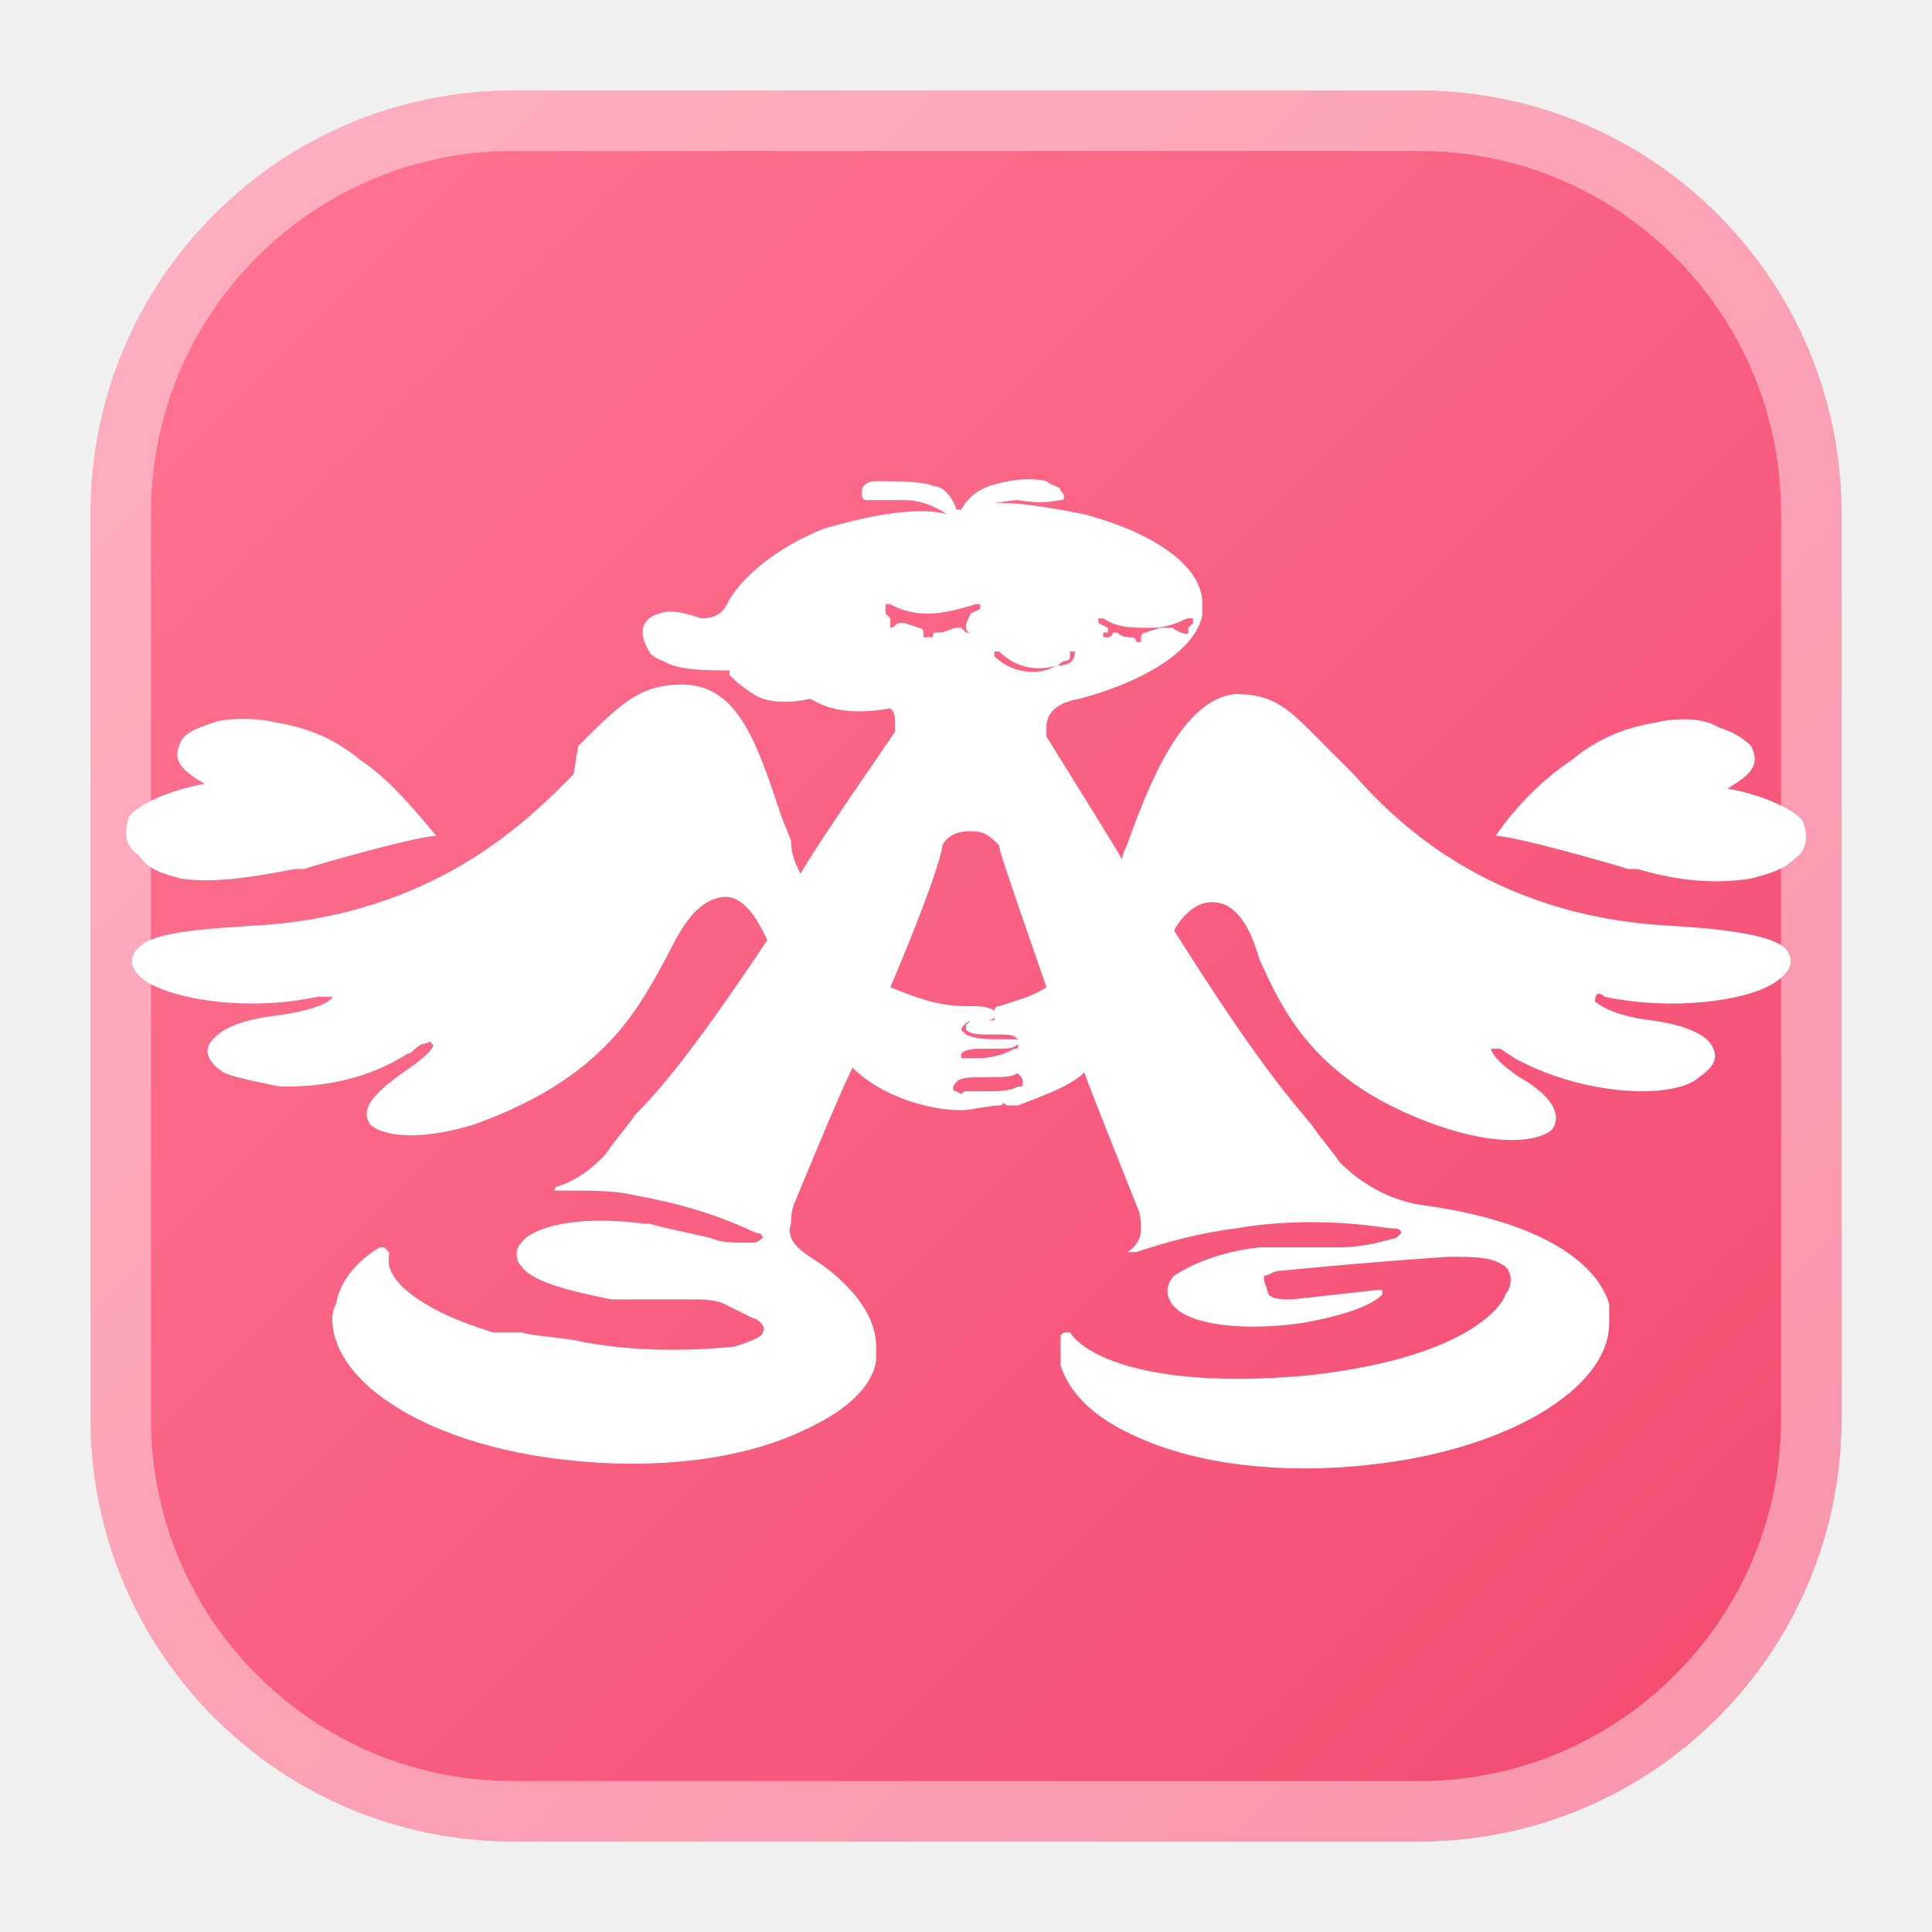
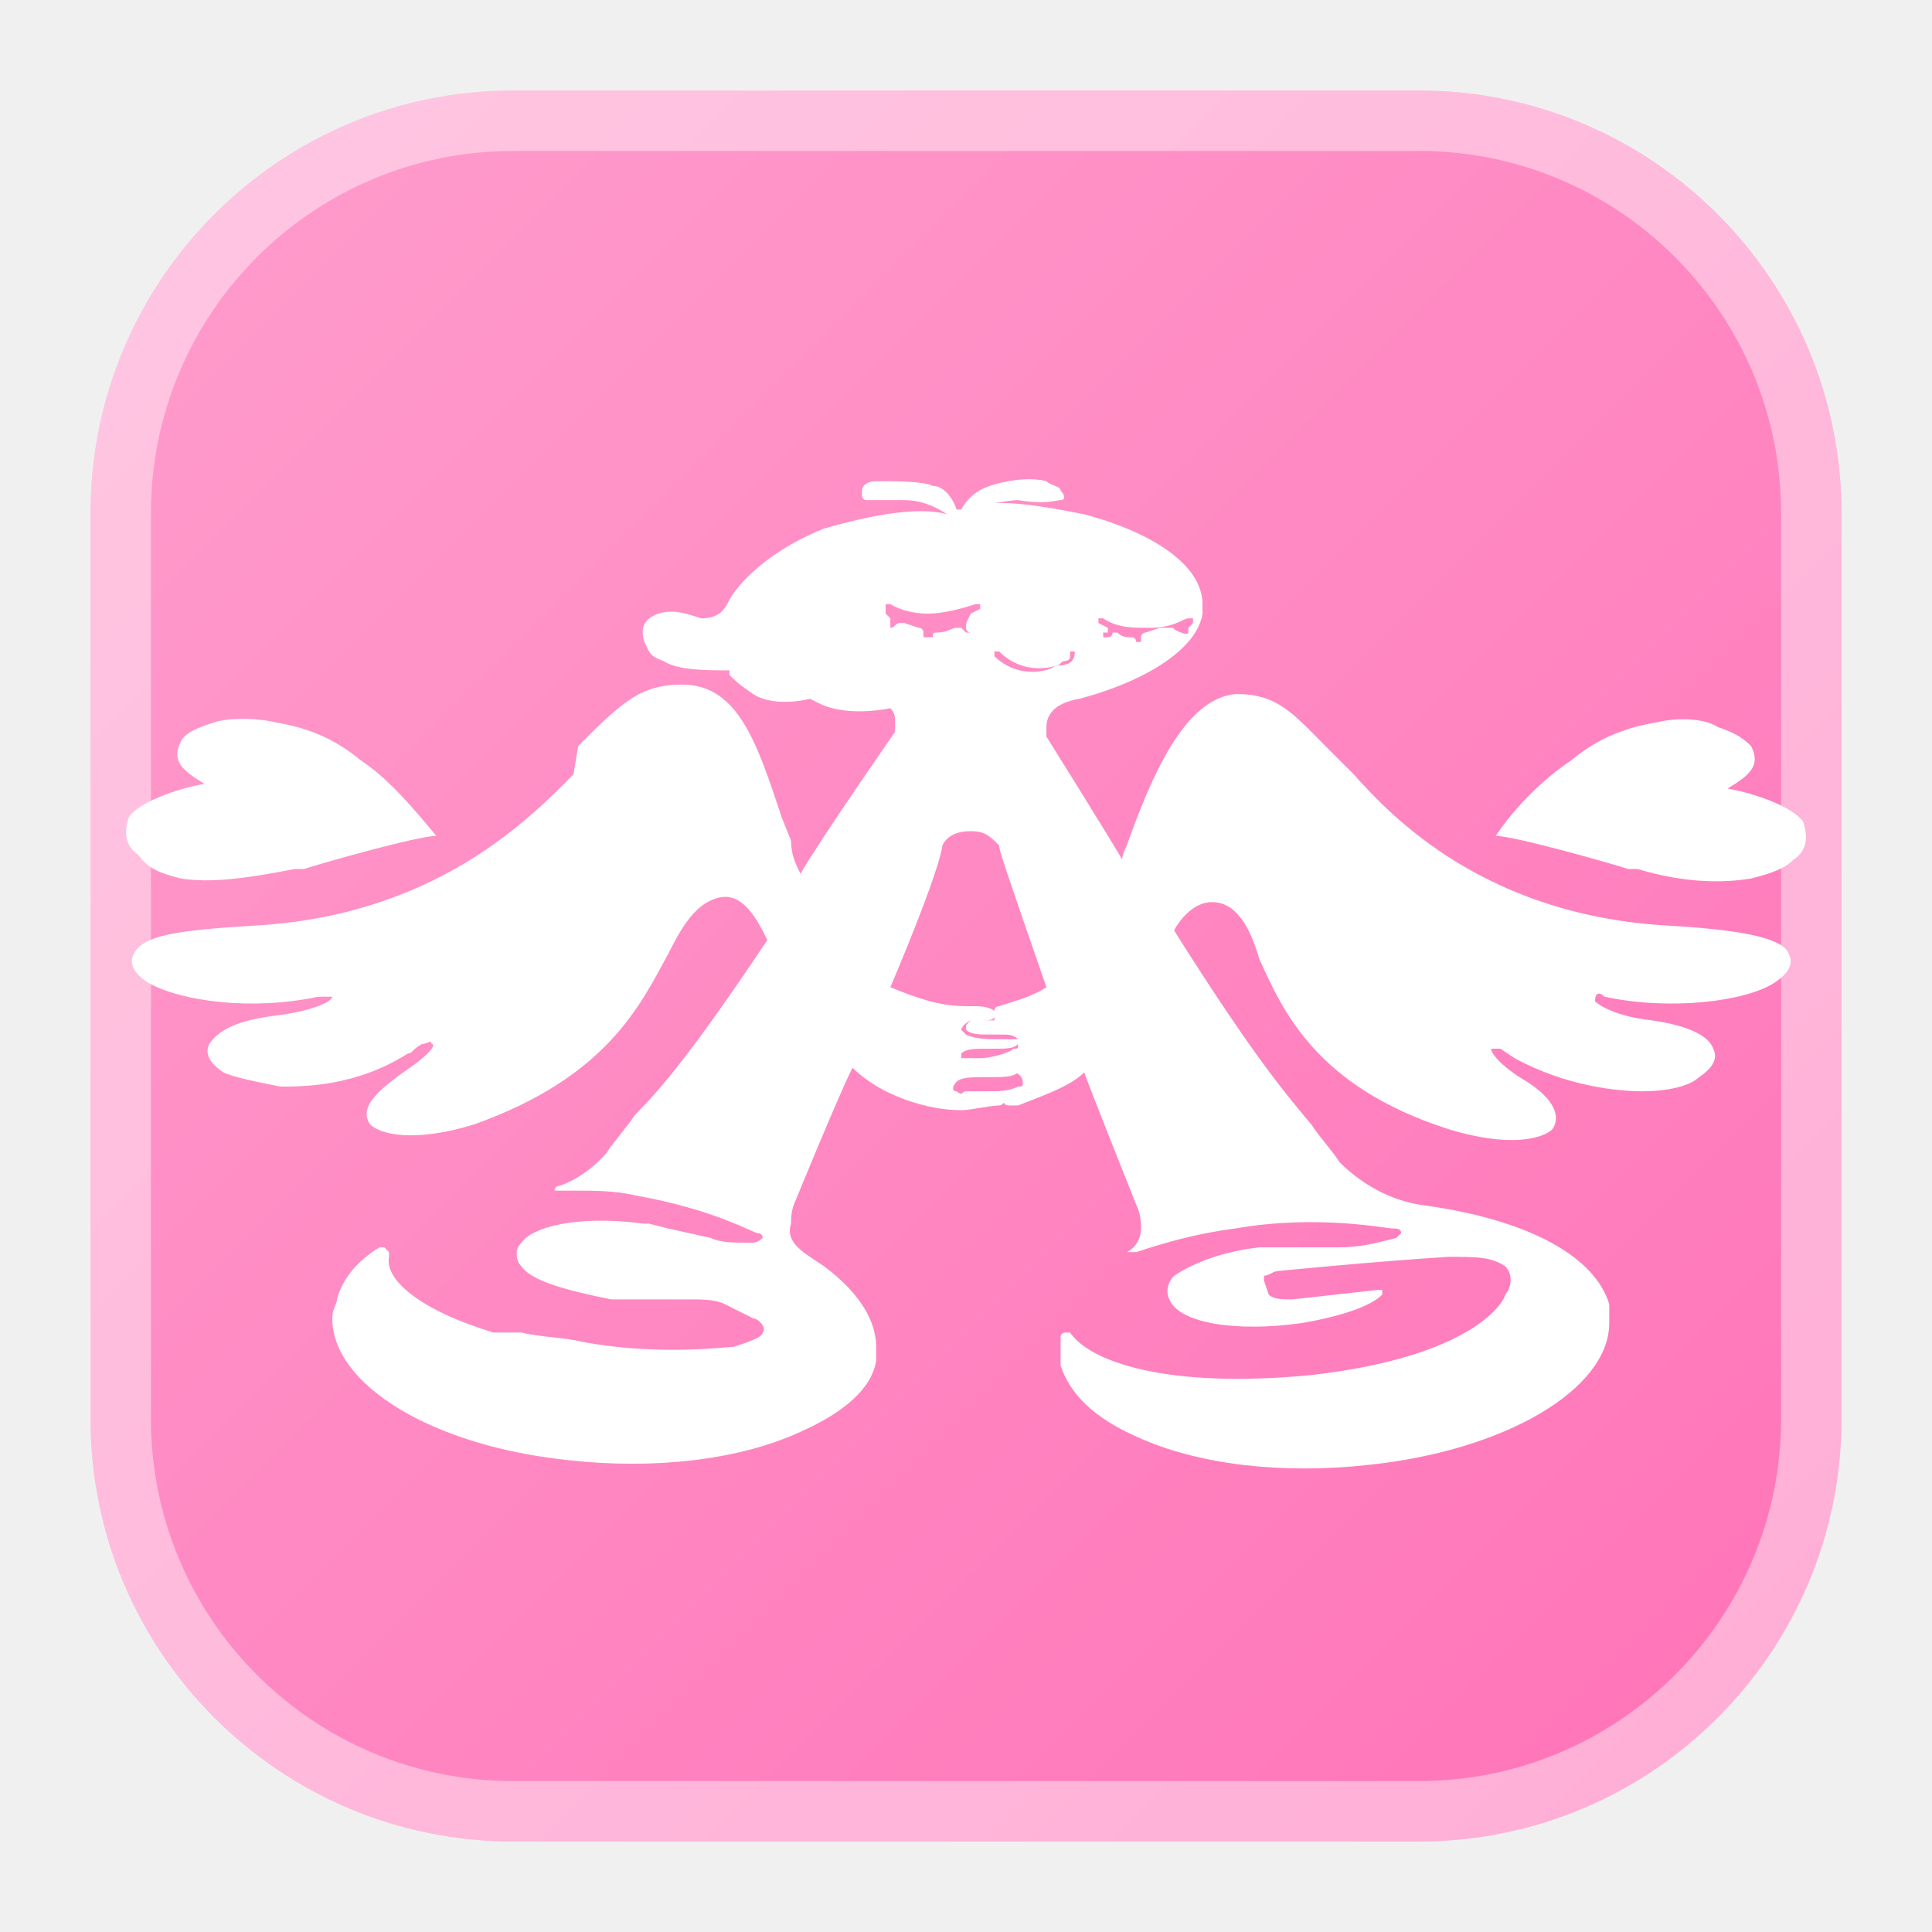
- <svg xmlns="http://www.w3.org/2000/svg" viewBox="0 0 64 64" role="img" aria-label="THE IDOLM@STER ALLSTARS">
+ <svg xmlns="http://www.w3.org/2000/svg" viewBox="0 0 64 64" role="img" aria-label="THE IDOLM@STER">
  <defs>
    <linearGradient id="badge" x1="5" y1="5" x2="59" y2="59" gradientUnits="userSpaceOnUse">
-       <stop offset="0" stop-color="#ff7592" />
-       <stop offset="1" stop-color="#f24a70" />
+       <stop offset="0" stop-color="#ff9ccc" />
+       <stop offset="1" stop-color="#ff74b8" />
    </linearGradient>
  </defs>
  <rect x="3" y="3" width="58" height="58" rx="14" fill="url(#badge)" />
  <rect x="4" y="4" width="56" height="56" rx="13" fill="none" stroke="#ffffff" stroke-opacity="0.42" stroke-width="2" />
  <g transform="translate(3.8 10.3) scale(1.5667)">
    <path d="M31.5 14.5c1.4.3 3 .1 3.6-.3q.45-.3.3-.6c-.1-.3-.8-.5-2.5-.6-3.9-.2-5.9-2.3-6.7-3.2l-.3-.3-.2-.2c-.8-.8-1.1-1.2-2-1.2-1.1.1-1.8 1.8-2.3 3.2 0 0-.1.2-.1.3-.1-.2-1.6-2.6-1.6-2.6v-.2c0-.2.1-.5.7-.6 1.5-.4 2.5-1.1 2.6-1.8v-.2c0-.8-1-1.5-2.5-1.9-1-.2-1.7-.3-2.3-.2.3 0 .7-.1.9-.1.6.1.8 0 .9 0s.1-.1 0-.2c0-.1-.2-.1-.3-.2-.4-.1-.9 0-1.2.1s-.5.3-.6.5h-.1c-.1-.3-.3-.5-.5-.5-.2-.1-.8-.1-1.2-.1-.2 0-.3.1-.3.2v.1s0 .1.1.1h.8q.45 0 .9.3c-.7-.2-1.9.1-2.6.3-1 .4-1.7 1-2 1.5-.1.2-.2.4-.6.4-.3-.1-.6-.2-.9-.1q-.45.15-.3.6c.1.2.1.3.4.4.3.2.9.2 1.4.2v.1c.1.1.2.2.5.4s.8.2 1.2.1l.2.1c.4.2 1 .2 1.5.1.1.1.1.2.1.3v.2s-1.6 2.3-2 3c-.1-.2-.2-.4-.2-.7l-.2-.5c-.5-1.5-.9-2.8-2.1-2.8-.9 0-1.3.4-2.2 1.3l-.1.6c-.9.9-2.9 3-6.8 3.2-1.6.1-2.3.2-2.5.6q-.15.3.3.6c.7.4 2.2.6 3.6.3h.3c0 .1-.4.3-1.2.4s-1.2.3-1.4.6q-.15.3.3.6c.2.1.7.2 1.2.3.5 0 1.6 0 2.7-.7.1 0 .1-.1.3-.2.1 0 .2-.1.2 0 .1 0 0 .2-.6.6-.7.5-.9.8-.7 1.1.2.2.9.4 2.2 0 2.8-1 3.5-2.5 4.1-3.6.3-.6.6-1.1 1.1-1.2s.8.5 1 .9c-1.6 2.4-2.3 3.2-2.8 3.7-.2.3-.4.5-.6.8 0 0-.4.5-1 .7 0 0-.1 0-.1.1h.4c.4 0 .9 0 1.3.1 1.7.3 2.5.8 2.6.8s.1.1.1.1-.1.1-.2.1h-.2c-.2 0-.5 0-.7-.1l-.9-.2-.4-.1h-.1c-1.5-.2-2.4.1-2.6.4 0 0-.1.1-.1.2s0 .2.1.3c.2.3.9.5 1.9.7h1.7c.2 0 .5 0 .7.1l.6.3c.1 0 .3.2.2.3 0 .1-.3.2-.6.3-.1 0-1.6.2-3.2-.1-.4-.1-.9-.1-1.3-.2H8l-.3-.1c-1.2-.4-2-1-1.9-1.5v-.1l-.1-.1h-.1c-.5.3-.8.7-.9 1.1 0 .1-.1.2-.1.4 0 1.4 2.1 2.7 5 3 1.8.2 3.6 0 4.9-.6.9-.4 1.5-.9 1.6-1.5v-.3c0-.5-.3-1.1-1.1-1.7l-.3-.2c-.3-.2-.5-.4-.4-.7 0-.1 0-.3.1-.5 0 0 .9-2.2 1.2-2.8.6.6 1.6.9 2.3.9.2 0 .6-.1.8-.1 0 0 .1 0 .1-.1v-.1h-.3c-.3 0-.6 0-.7-.1-.1 0-.1-.1 0-.2s.3-.1.7-.1c.3 0 .5 0 .6-.1h.1-.7c-.3 0-.5 0-.6-.2v-.2c.1-.1.3-.1.5-.1h.1c.4 0 .5 0 .6-.1v-.1h-.4c-.2 0-.5 0-.7-.1l-.1-.1s0-.1.2-.2h.2c.2 0 .3 0 .3-.1v-.1s-.1-.1-.4-.1H18c-.6 0-1.1-.2-1.6-.4 1.1-2.6 1.1-3 1.1-3q.15-.3.6-.3c.3 0 .4.1.6.3 0 .1.1.4 1 3-.3.2-.7.3-1 .4 0 0-.1 0-.1.1v.2h-.5l-.1.1v.1c.1.1.3.1.5.1h.2c.2 0 .3 0 .4.1v.1c0 .1 0 .1-.1.1-.1.1-.5.2-.7.2h-.4s-.1 0-.1.1v.1s.1 0 .4.1h.8c.1 0 .2.1.2.2s0 .1-.1.1c-.2.1-.4.1-.7.1H18s-.1 0-.1.1v.1h.8c.1 0 .1.1.2.1h.2c.5-.2 1.1-.4 1.4-.7.1.3 1.1 2.8 1.1 2.8.1.2.1.4.1.5 0 .2-.1.4-.3.5h.2c.6-.2 1.3-.4 2.1-.5 1.7-.3 3.2 0 3.3 0s.2 0 .2.1l-.1.1-.4.1s-.4.1-.8.1h-1.7c-.9.1-1.5.4-1.8.6-.1.1-.2.3-.1.5.2.5 1.4.7 2.8.5.6-.1 1.4-.3 1.7-.6v-.1h-.1l-1.8.2c-.2 0-.4 0-.5-.1l-.1-.3v-.1c.1 0 .2-.1.3-.1 0 0 2-.2 3.6-.3.6 0 .9 0 1.2.2.2.2.1.5 0 .6 0 .1-.6 1.3-4.1 1.7-3.1.3-4.7-.3-5.1-.9h-.1s-.1 0-.1.1v.6c.2.6.7 1.1 1.6 1.5 1.3.6 3.1.8 4.9.6 2.9-.3 5.1-1.6 5.1-3V21c-.3-1-1.7-1.8-4-2.1-.6-.1-1.2-.4-1.7-.9-.2-.3-.4-.5-.6-.8-.5-.6-1.2-1.4-2.9-4.1.1-.2.4-.6.8-.6.5 0 .8.5 1 1.2.5 1.1 1.2 2.7 4 3.6 1.3.4 2 .2 2.2 0 .2-.3 0-.7-.7-1.1-.6-.4-.6-.6-.6-.6h.2l.3.2c1.1.6 2.2.7 2.7.7s1-.1 1.2-.3q.45-.3.3-.6c-.1-.3-.6-.5-1.3-.6-.9-.1-1.2-.4-1.2-.4 0-.2.1-.2.2-.1M18 6.7c0 .1.1.1.1.1H18l-.1-.1h-.1c-.1 0-.2.1-.4.1-.1 0-.1 0-.1.1h-.2v-.1s0-.1-.1-.1l-.3-.1h-.1c-.1 0-.1.1-.2.1h-.1.1v-.2l-.1-.1v-.2h.1s.3.2.8.2c.3 0 .7-.1 1-.2h.1v.1l-.2.1c-.1.2-.1.2-.1.3m4.4 0q-.15.15 0 0h-.3l-.3.1s-.1 0-.1.1V7h-.1s0-.1-.1-.1-.2 0-.3-.1h-.1s0 .1-.1.1h-.1v-.1h.1v-.1l-.2-.1v-.1h.1c.3.2.6.2 1 .2.5 0 .7-.2.8-.2h.1v.1l-.1.1v.1c0 .1-.4-.1-.3-.1m-2.5.8c.1 0 .1-.1.2-.1 0 0 .1 0 .1-.1v-.1h.1c0 .2-.1.3-.4.3-.3.2-.9.2-1.3-.2v-.1h.1c.4.4.9.4 1.2.3m-1.1 9.2s0 .1 0 0l-.2.1c.1 0 .2 0 .2-.1" fill="#ffffff" />
    <path d="M6.8 11.1c-.5-.6-1-1.2-1.6-1.6-.6-.5-1.2-.7-1.8-.8-.4-.1-1-.1-1.3 0s-.6.2-.7.4c-.2.4 0 .6.5.9-.6.1-1.4.4-1.6.7-.1.3-.1.6.2.8.2.3.5.4.9.5.6.1 1.4 0 2.4-.2H4c.3-.1 2.4-.7 2.8-.7m22.4 0c.4-.6 1-1.2 1.6-1.6.6-.5 1.2-.7 1.8-.8.4-.1 1-.1 1.3.1.3.1.5.2.7.4.2.4 0 .6-.5.9.6.1 1.4.4 1.6.7.1.3.1.6-.2.8-.2.2-.5.3-.9.4-.6.1-1.4.1-2.4-.2H32c-.3-.1-2.4-.7-2.8-.7" fill="#ffffff" />
  </g>
</svg>
